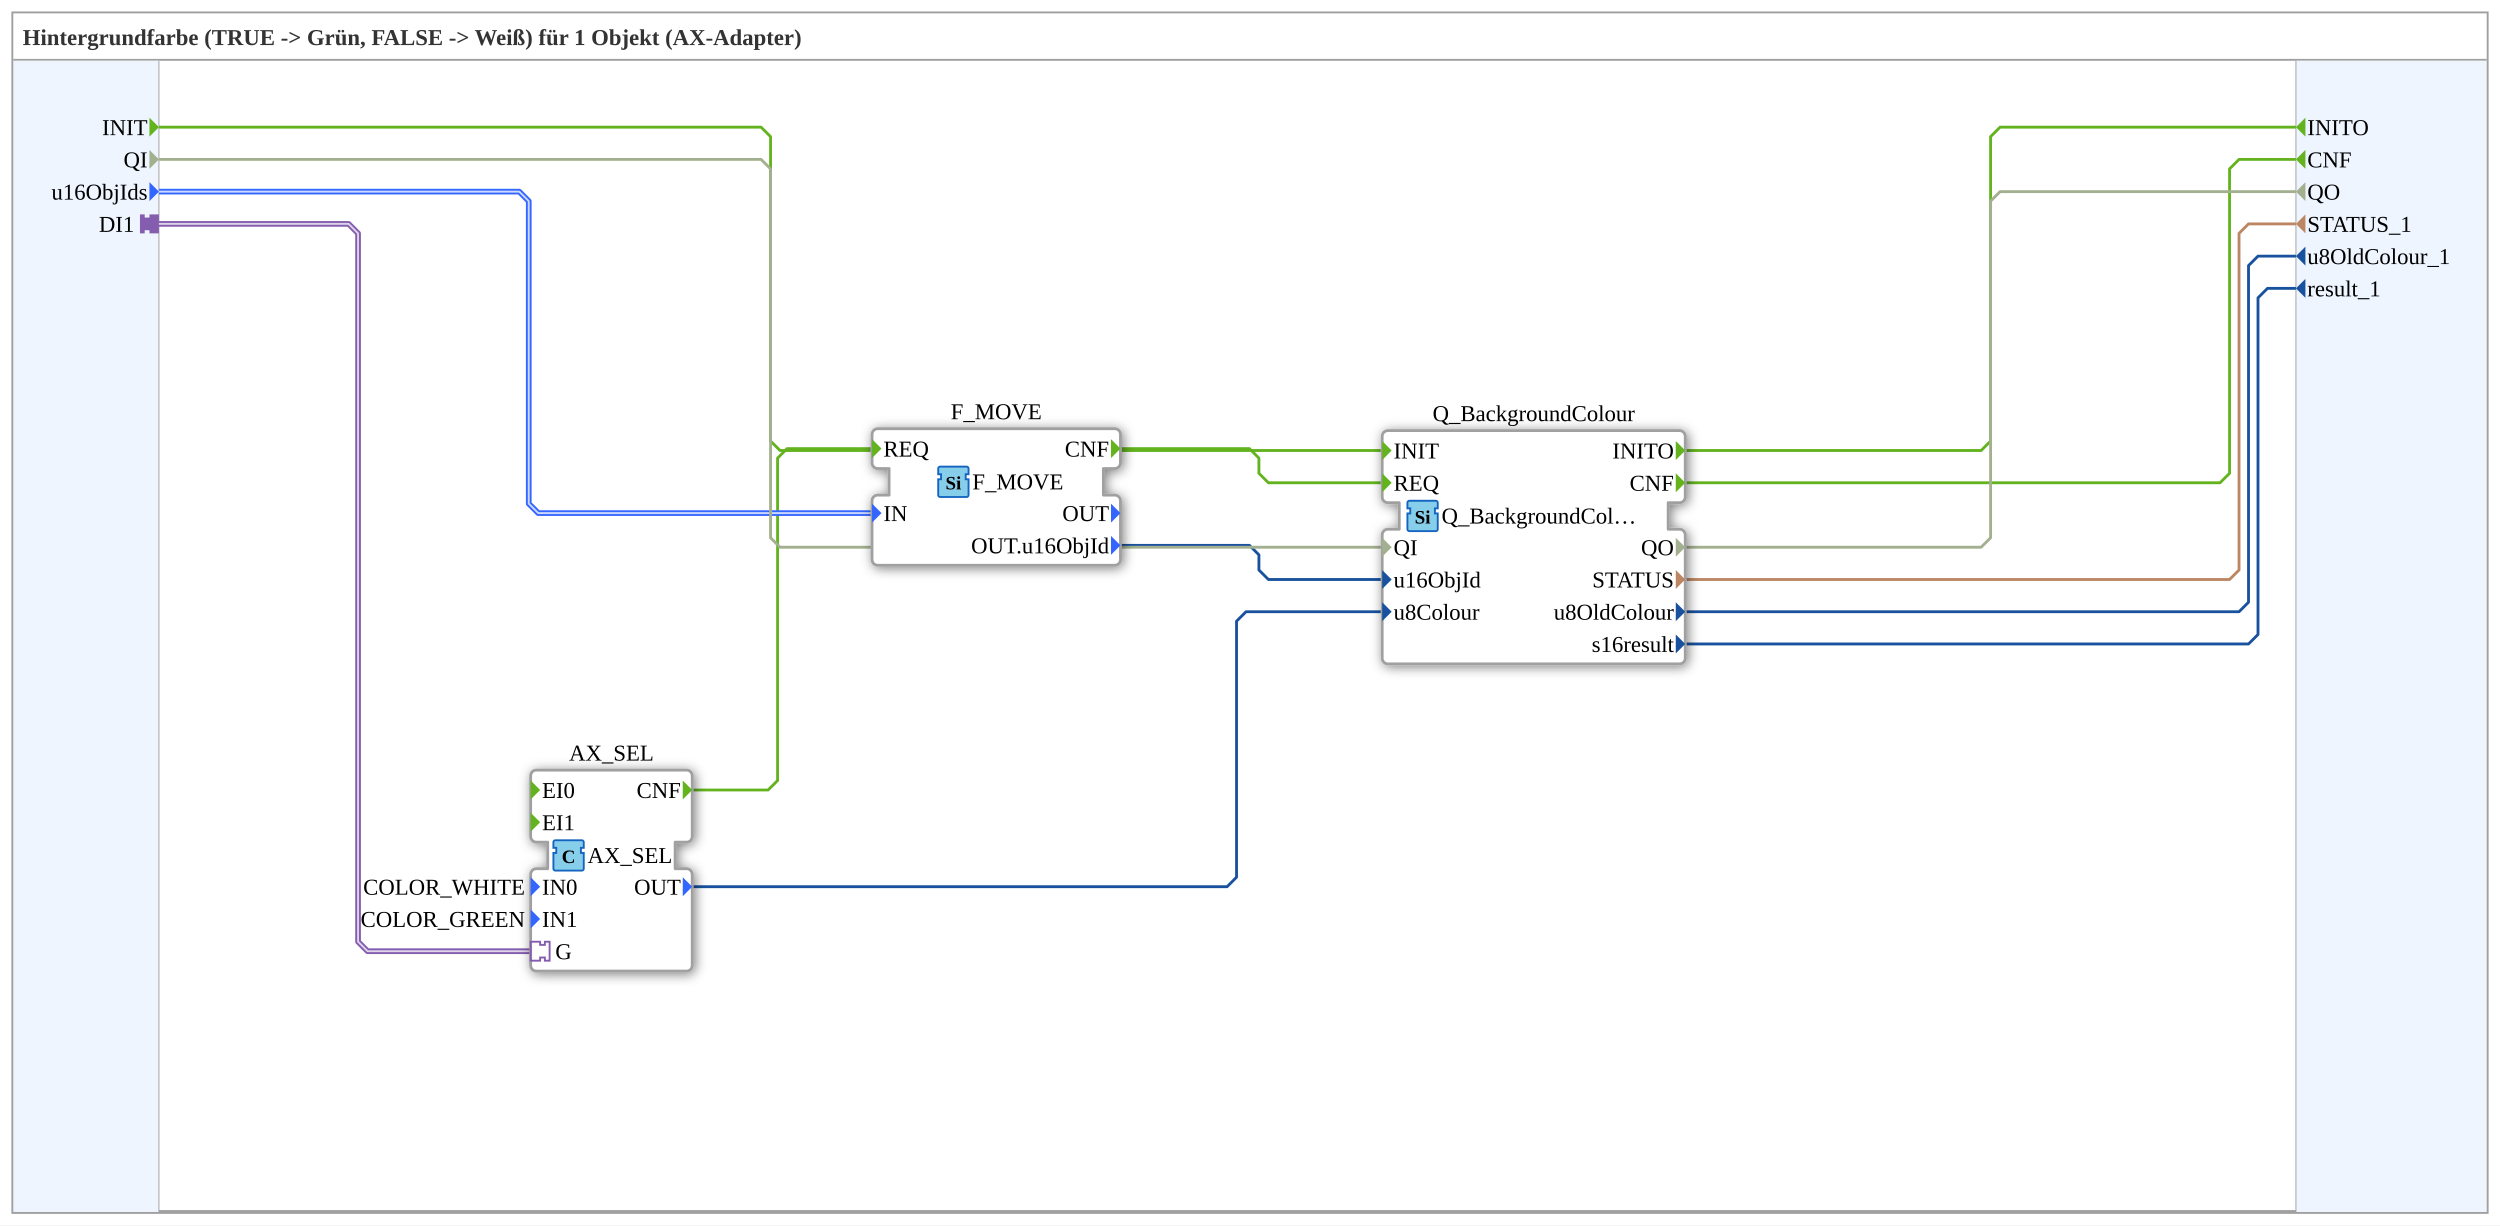
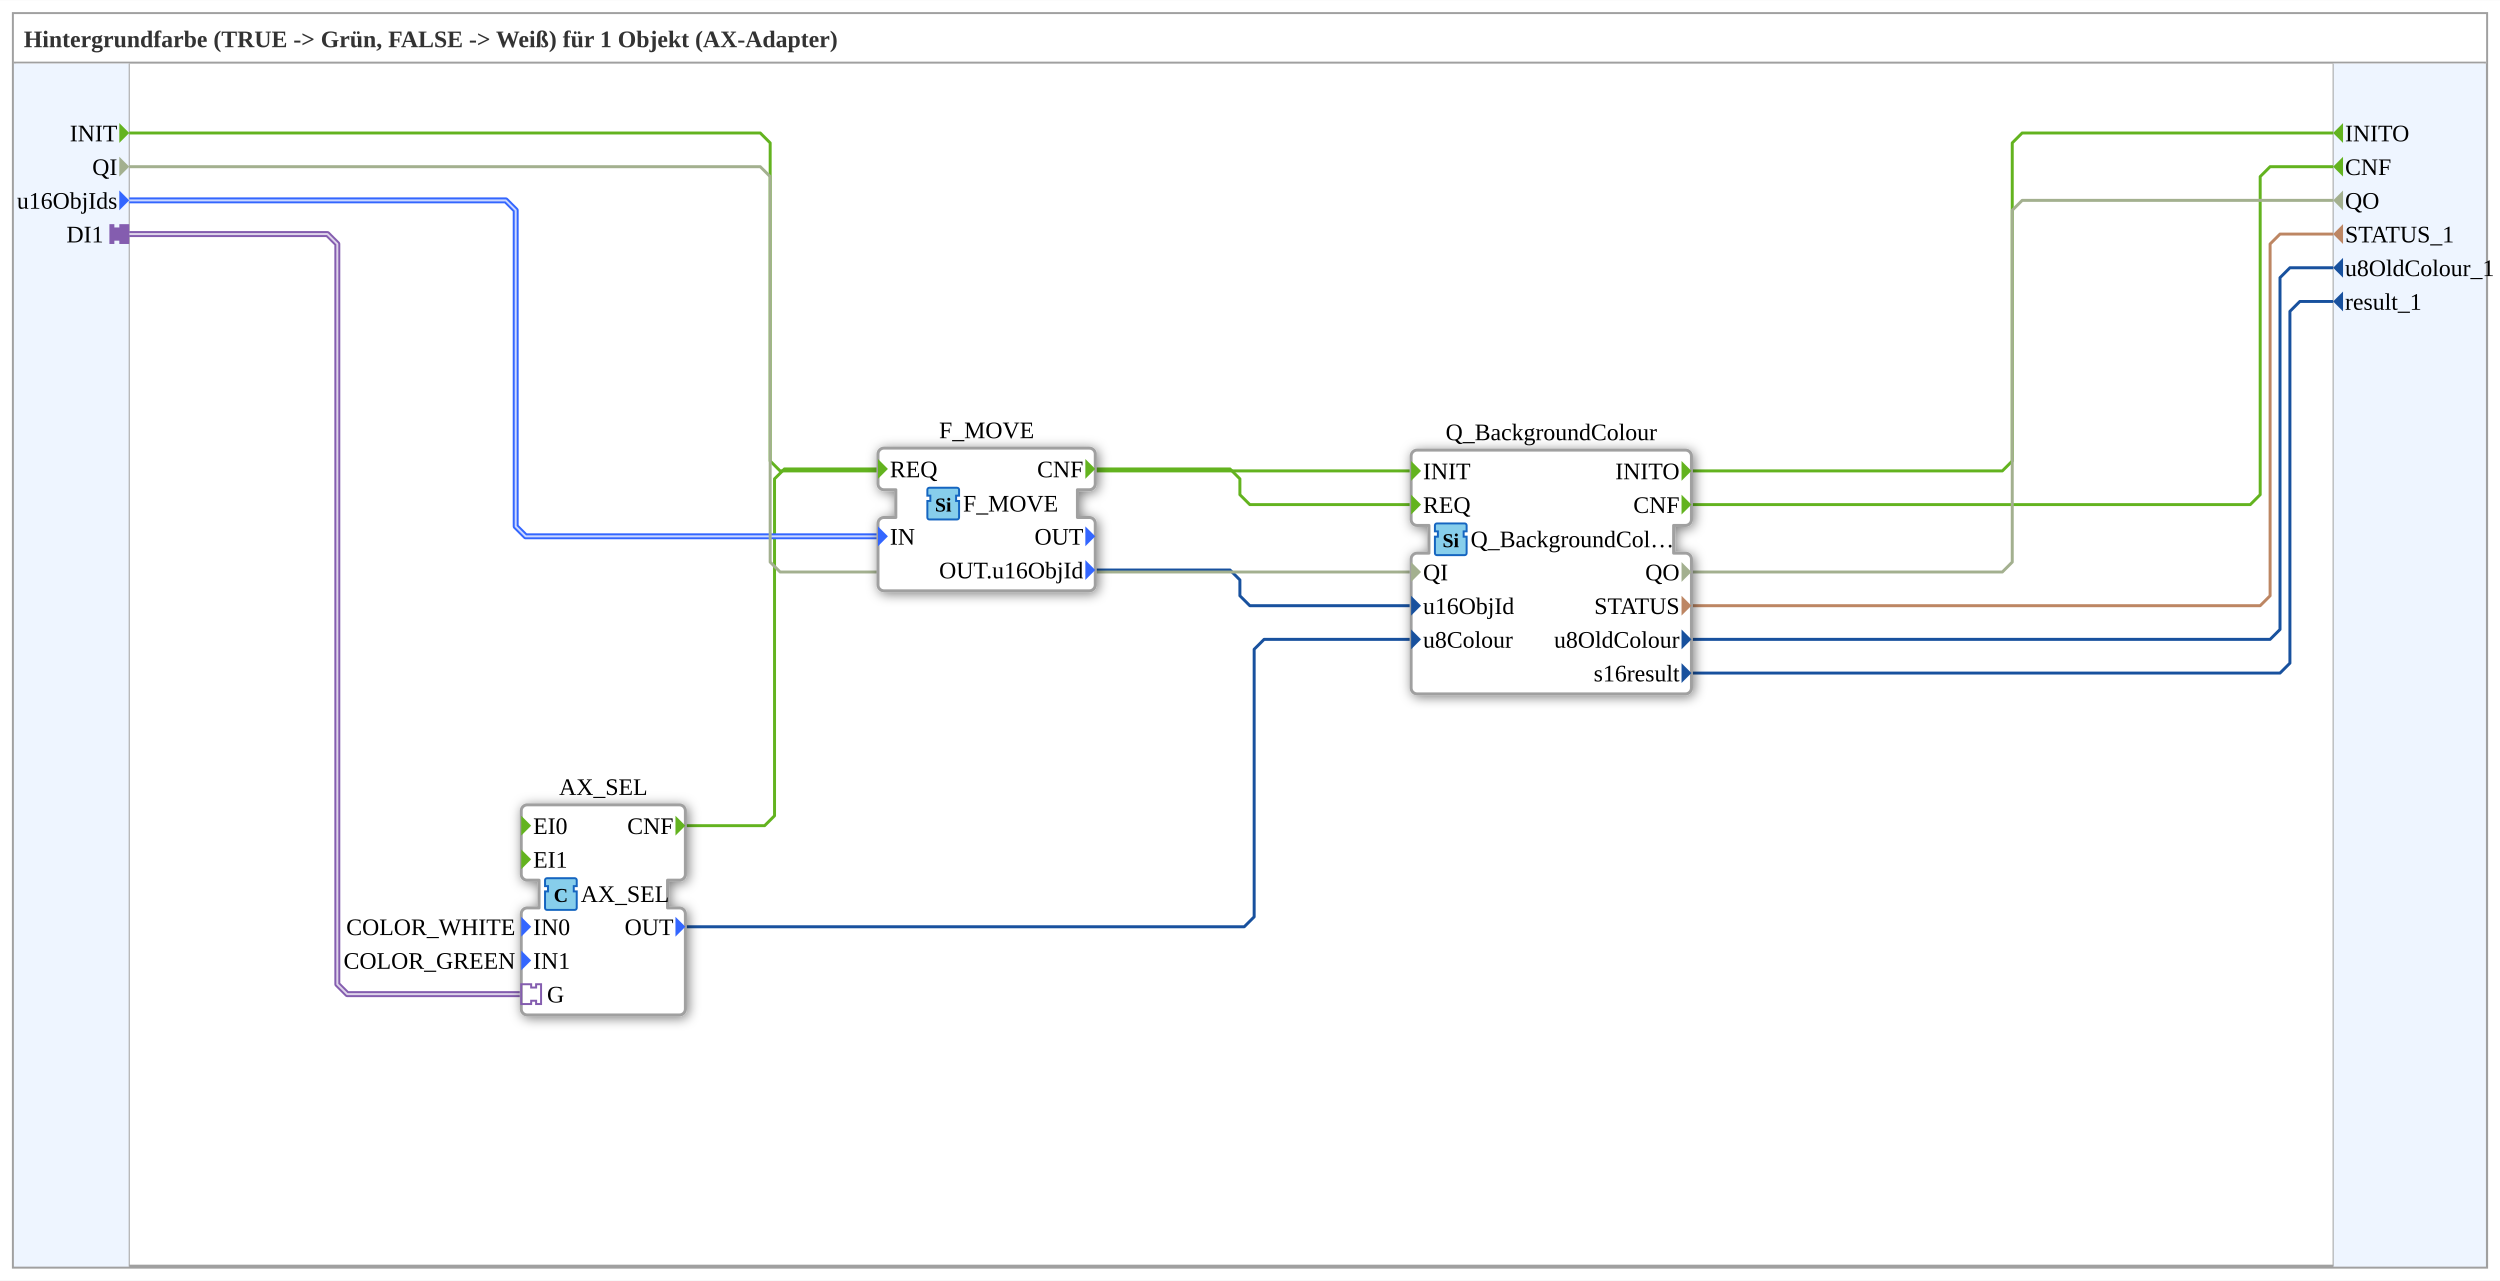
- <svg xmlns="http://www.w3.org/2000/svg" viewBox="-43.8 -151.0 1318.2 646.0" width="1318" height="646">
+ <svg xmlns="http://www.w3.org/2000/svg" viewBox="-25.2 -151.0 1261.4 646.0" width="1261" height="646">
  <style>
    @font-face {
      font-family: "TGL 0-17_std";
      src: local("TGL 0-17_std"), url("../../../../_static/fonts/TGL-0-17_std.ttf") format("truetype");
      font-style: normal;
      font-weight: normal;
    }
    @font-face {
      font-family: "TGL 0-17";
      src: local("TGL 0-17"), local("TGL 0-17 alt"), url("../../../../_static/fonts/TGL-0-17_std.ttf") format("truetype");
      font-style: normal;
      font-weight: normal;
    }
    @font-face {
      font-family: "TGL 0-16_std";
      src: local("TGL 0-16_std"), url("../../../../_static/fonts/TGL-0-16_std.ttf") format("truetype");
      font-style: normal;
      font-weight: normal;
    }
    @font-face {
      font-family: "TGL 0-16";
      src: local("TGL 0-16"), url("../../../../_static/fonts/TGL-0-16_std.ttf") format("truetype");
      font-style: normal;
      font-weight: normal;
    }
  </style>
  <defs>
    <filter id="dropShadow" x="-20%" y="-20%" width="140%" height="140%">
      <feGaussianBlur in="SourceAlpha" stdDeviation="3" result="blur" />
      <feOffset in="blur" dx="1" dy="1" result="offsetBlur" />
      <feFlood flood-color="#000000" flood-opacity="0.5" result="shadowColor" />
      <feComposite in="shadowColor" in2="offsetBlur" operator="in" result="shadow" />
      <feMerge>
        <feMergeNode in="shadow" />
        <feMergeNode in="SourceGraphic" />
      </feMerge>
    </filter>
  </defs>
-   <rect x="-43.8" y="-151.0" width="1318.2" height="646.0" fill="white" />
-   <rect x="-36.8" y="-144.0" width="1304.2" height="632.0" fill="none" stroke="#A0A0A0" stroke-width="2" />
-   <rect x="-36.8" y="-144.0" width="1304.2" height="25.0" fill="white" stroke="none" />
-   <line x1="-36.8" y1="-119.5" x2="1267.4" y2="-119.5" stroke="#A0A0A0" stroke-width="1" />
-   <text x="-31.8" y="-127.3" font-family="'TGL 0-17_std', 'TGL 0-17', 'Times New Roman', Times, serif" font-size="12" font-weight="bold" fill="#333333">Hintergrundfarbe (TRUE -&gt; Grün, FALSE -&gt; Weiß) für 1 Objekt (AX-Adapter)</text>
+   <rect x="-25.2" y="-151.0" width="1261.4" height="646.0" fill="white" />
+   <rect x="-18.2" y="-144.0" width="1247.4" height="632.0" fill="none" stroke="#A0A0A0" stroke-width="2" />
+   <rect x="-18.2" y="-144.0" width="1247.4" height="25.0" fill="white" stroke="none" />
+   <line x1="-18.2" y1="-119.5" x2="1229.1" y2="-119.5" stroke="#A0A0A0" stroke-width="1" />
+   <text x="-13.2" y="-127.3" font-family="'TGL 0-17_std', 'TGL 0-17', 'Times New Roman', Times, serif" font-size="12" font-weight="bold" fill="#333333">Hintergrundfarbe (TRUE -&gt; Grün, FALSE -&gt; Weiß) für 1 Objekt (AX-Adapter)</text>
  <g id="sidebars">
-     <rect x="-36.8" y="-119.0" width="76.8" height="607.0" fill="#EEF5FF" stroke="none" />
+     <rect x="-18.2" y="-119.0" width="58.2" height="607.0" fill="#EEF5FF" stroke="none" />
    <line x1="40.0" y1="-119.0" x2="40.0" y2="488.0" stroke="#A0A0A0" stroke-width="0.5" />
-     <rect x="1166.8" y="-119.0" width="100.6" height="607.0" fill="#EEF5FF" stroke="none" />
-     <line x1="1166.8" y1="-119.0" x2="1166.8" y2="488.0" stroke="#A0A0A0" stroke-width="0.5" />
+     <rect x="1152.0" y="-119.0" width="77.1" height="607.0" fill="#EEF5FF" stroke="none" />
+     <line x1="1152.0" y1="-119.0" x2="1152.0" y2="488.0" stroke="#A0A0A0" stroke-width="0.5" />
  </g>
  <g id="connections">
-     <polyline points="844.8,103.5 1126.8,103.5 1131.8,98.5 1131.8,-62.0 1136.8,-67.0 1166.8,-67.0" fill="none" stroke="#63B31F" stroke-width="1.5" stroke-linejoin="round" />
-     <polyline points="547.0,85.5 615.0,85.5 620.0,90.5 620.0,98.5 625.0,103.5 685.0,103.5" fill="none" stroke="#63B31F" stroke-width="1.5" stroke-linejoin="round" />
-     <polyline points="321.2,265.5 361.2,265.5 366.2,260.5 366.2,90.5 371.2,85.5 416.0,85.5" fill="none" stroke="#63B31F" stroke-width="1.5" stroke-linejoin="round" />
-     <polyline points="40.0,-84.0 357.5,-84.0 362.5,-79.0 362.5,81.5 367.5,86.5 685.0,86.5" fill="none" stroke="#63B31F" stroke-width="1.5" stroke-linejoin="round" />
-     <polyline points="844.8,86.5 1000.8,86.5 1005.8,81.5 1005.8,-79.0 1010.8,-84.0 1166.8,-84.0" fill="none" stroke="#63B31F" stroke-width="1.5" stroke-linejoin="round" />
-     <polyline points="844.8,188.5 1141.8,188.5 1146.8,183.5 1146.8,6.0 1151.8,1.0 1166.8,1.0" fill="none" stroke="#18519E" stroke-width="1.5" stroke-linejoin="round" />
-     <polyline points="844.8,171.5 1136.8,171.5 1141.8,166.5 1141.8,-11.0 1146.8,-16.0 1166.8,-16.0" fill="none" stroke="#18519E" stroke-width="1.5" stroke-linejoin="round" />
-     <polyline points="844.8,154.5 1131.8,154.5 1136.8,149.5 1136.8,-28.0 1141.8,-33.0 1166.8,-33.0" fill="none" stroke="#BD8663" stroke-width="1.5" stroke-linejoin="round" />
-     <polyline points="321.2,316.5 603.2,316.5 608.2,311.5 608.2,176.5 613.2,171.5 685.0,171.5" fill="none" stroke="#18519E" stroke-width="1.5" stroke-linejoin="round" />
-     <polyline points="40.0,-50.0 230.0,-50.0 235.0,-45.0 235.0,114.5 240.0,119.5 416.0,119.5" fill="none" stroke="#3366FF" stroke-width="3" stroke-linejoin="round" />
-     <polyline points="40.0,-50.0 230.0,-50.0 235.0,-45.0 235.0,114.5 240.0,119.5 416.0,119.5" fill="none" stroke="#CCD8FF" stroke-width="1" stroke-linejoin="round" />
-     <polyline points="547.0,136.5 615.0,136.5 620.0,141.5 620.0,149.5 625.0,154.5 685.0,154.5" fill="none" stroke="#18519E" stroke-width="1.5" stroke-linejoin="round" />
-     <polyline points="40.0,-67.0 357.5,-67.0 362.5,-62.0 362.5,132.5 367.5,137.5 685.0,137.5" fill="none" stroke="#A3B08F" stroke-width="1.5" stroke-linejoin="round" />
-     <polyline points="844.8,137.5 1000.8,137.5 1005.8,132.5 1005.8,-45.0 1010.8,-50.0 1166.8,-50.0" fill="none" stroke="#A3B08F" stroke-width="1.5" stroke-linejoin="round" />
-     <polyline points="40.0,-33.0 140.0,-33.0 145.0,-28.0 145.0,345.5 150.0,350.5 236.0,350.5" fill="none" stroke="#845DAF" stroke-width="3" stroke-linejoin="round" />
-     <polyline points="40.0,-33.0 140.0,-33.0 145.0,-28.0 145.0,345.5 150.0,350.5 236.0,350.5" fill="none" stroke="#DED4EA" stroke-width="1" stroke-linejoin="round" />
+     <polyline points="828.2,103.5 1110.2,103.5 1115.2,98.5 1115.2,-62.0 1120.2,-67.0 1152.0,-67.0" fill="none" stroke="#63B31F" stroke-width="1.5" stroke-linejoin="round" />
+     <polyline points="527.4,85.5 595.4,85.5 600.4,90.5 600.4,98.5 605.4,103.5 686.8,103.5" fill="none" stroke="#63B31F" stroke-width="1.5" stroke-linejoin="round" />
+     <polyline points="320.6,265.5 360.6,265.5 365.6,260.5 365.6,90.5 370.6,85.5 417.8,85.5" fill="none" stroke="#63B31F" stroke-width="1.5" stroke-linejoin="round" />
+     <polyline points="40.0,-84.0 358.4,-84.0 363.4,-79.0 363.4,81.5 368.4,86.5 686.8,86.5" fill="none" stroke="#63B31F" stroke-width="1.5" stroke-linejoin="round" />
+     <polyline points="828.2,86.5 985.1,86.5 990.1,81.5 990.1,-79.0 995.1,-84.0 1152.0,-84.0" fill="none" stroke="#63B31F" stroke-width="1.5" stroke-linejoin="round" />
+     <polyline points="828.2,188.5 1125.2,188.5 1130.2,183.5 1130.2,6.0 1135.2,1.0 1152.0,1.0" fill="none" stroke="#18519E" stroke-width="1.5" stroke-linejoin="round" />
+     <polyline points="828.2,171.5 1120.2,171.5 1125.2,166.5 1125.2,-11.0 1130.2,-16.0 1152.0,-16.0" fill="none" stroke="#18519E" stroke-width="1.5" stroke-linejoin="round" />
+     <polyline points="828.2,154.5 1115.2,154.5 1120.2,149.5 1120.2,-28.0 1125.2,-33.0 1152.0,-33.0" fill="none" stroke="#BD8663" stroke-width="1.5" stroke-linejoin="round" />
+     <polyline points="320.6,316.5 602.6,316.5 607.6,311.5 607.6,176.5 612.6,171.5 686.8,171.5" fill="none" stroke="#18519E" stroke-width="1.5" stroke-linejoin="round" />
+     <polyline points="40.0,-50.0 230.0,-50.0 235.0,-45.0 235.0,114.5 240.0,119.5 417.8,119.5" fill="none" stroke="#3366FF" stroke-width="3" stroke-linejoin="round" />
+     <polyline points="40.0,-50.0 230.0,-50.0 235.0,-45.0 235.0,114.5 240.0,119.5 417.8,119.5" fill="none" stroke="#CCD8FF" stroke-width="1" stroke-linejoin="round" />
+     <polyline points="527.4,136.5 595.4,136.5 600.4,141.5 600.4,149.5 605.4,154.5 686.8,154.5" fill="none" stroke="#18519E" stroke-width="1.5" stroke-linejoin="round" />
+     <polyline points="40.0,-67.0 358.4,-67.0 363.4,-62.0 363.4,132.5 368.4,137.5 686.8,137.5" fill="none" stroke="#A3B08F" stroke-width="1.5" stroke-linejoin="round" />
+     <polyline points="828.2,137.5 985.1,137.5 990.1,132.5 990.1,-45.0 995.1,-50.0 1152.0,-50.0" fill="none" stroke="#A3B08F" stroke-width="1.5" stroke-linejoin="round" />
+     <polyline points="40.0,-33.0 140.0,-33.0 145.0,-28.0 145.0,345.5 150.0,350.5 237.8,350.5" fill="none" stroke="#845DAF" stroke-width="3" stroke-linejoin="round" />
+     <polyline points="40.0,-33.0 140.0,-33.0 145.0,-28.0 145.0,345.5 150.0,350.5 237.8,350.5" fill="none" stroke="#DED4EA" stroke-width="1" stroke-linejoin="round" />
  </g>
  <g id="interface_ports">
    <polygon points="35.0,-89.0 40.0,-84.0 35.0,-79.0" fill="#63B31F" />
    <text x="34.0" y="-79.8" font-family="'TGL 0-17_std', 'TGL 0-17', 'Times New Roman', Times, serif" font-size="12" fill="#000000" text-anchor="end">INIT</text>
-     <polygon points="1171.799,-89.0 1166.799,-84.0 1171.799,-79.0" fill="#63B31F" />
-     <text x="1172.799" y="-79.8" font-family="'TGL 0-17_std', 'TGL 0-17', 'Times New Roman', Times, serif" font-size="12" fill="#000000" text-anchor="start">INITO</text>
-     <polygon points="1171.799,-72.0 1166.799,-67.0 1171.799,-62.0" fill="#63B31F" />
-     <text x="1172.799" y="-62.8" font-family="'TGL 0-17_std', 'TGL 0-17', 'Times New Roman', Times, serif" font-size="12" fill="#000000" text-anchor="start">CNF</text>
+     <polygon points="1157.0,-89.0 1152.0,-84.0 1157.0,-79.0" fill="#63B31F" />
+     <text x="1158.0" y="-79.8" font-family="'TGL 0-17_std', 'TGL 0-17', 'Times New Roman', Times, serif" font-size="12" fill="#000000" text-anchor="start">INITO</text>
+     <polygon points="1157.0,-72.0 1152.0,-67.0 1157.0,-62.0" fill="#63B31F" />
+     <text x="1158.0" y="-62.8" font-family="'TGL 0-17_std', 'TGL 0-17', 'Times New Roman', Times, serif" font-size="12" fill="#000000" text-anchor="start">CNF</text>
    <polygon points="35.0,-72.0 40.0,-67.0 35.0,-62.0" fill="#A3B08F" />
    <text x="34.0" y="-62.8" font-family="'TGL 0-17_std', 'TGL 0-17', 'Times New Roman', Times, serif" font-size="12" fill="#000000" text-anchor="end">QI</text>
    <polygon points="35.0,-55.0 40.0,-50.0 35.0,-45.0" fill="#3366FF" />
    <text x="34.0" y="-45.8" font-family="'TGL 0-17_std', 'TGL 0-17', 'Times New Roman', Times, serif" font-size="12" fill="#000000" text-anchor="end">u16ObjIds</text>
-     <polygon points="1171.799,-55.0 1166.799,-50.0 1171.799,-45.0" fill="#A3B08F" />
-     <text x="1172.799" y="-45.8" font-family="'TGL 0-17_std', 'TGL 0-17', 'Times New Roman', Times, serif" font-size="12" fill="#000000" text-anchor="start">QO</text>
-     <polygon points="1171.799,-38.0 1166.799,-33.0 1171.799,-28.0" fill="#BD8663" />
-     <text x="1172.799" y="-28.8" font-family="'TGL 0-17_std', 'TGL 0-17', 'Times New Roman', Times, serif" font-size="12" fill="#000000" text-anchor="start">STATUS_1</text>
-     <polygon points="1171.799,-21.0 1166.799,-16.0 1171.799,-11.0" fill="#18519E" />
-     <text x="1172.799" y="-11.8" font-family="'TGL 0-17_std', 'TGL 0-17', 'Times New Roman', Times, serif" font-size="12" fill="#000000" text-anchor="start">u8OldColour_1</text>
-     <polygon points="1171.799,-4.0 1166.799,1.0 1171.799,6.0" fill="#18519E" />
-     <text x="1172.799" y="5.2" font-family="'TGL 0-17_std', 'TGL 0-17', 'Times New Roman', Times, serif" font-size="12" fill="#000000" text-anchor="start">result_1</text>
+     <polygon points="1157.0,-55.0 1152.0,-50.0 1157.0,-45.0" fill="#A3B08F" />
+     <text x="1158.0" y="-45.8" font-family="'TGL 0-17_std', 'TGL 0-17', 'Times New Roman', Times, serif" font-size="12" fill="#000000" text-anchor="start">QO</text>
+     <polygon points="1157.0,-38.0 1152.0,-33.0 1157.0,-28.0" fill="#BD8663" />
+     <text x="1158.0" y="-28.8" font-family="'TGL 0-17_std', 'TGL 0-17', 'Times New Roman', Times, serif" font-size="12" fill="#000000" text-anchor="start">STATUS_1</text>
+     <polygon points="1157.0,-21.0 1152.0,-16.0 1157.0,-11.0" fill="#18519E" />
+     <text x="1158.0" y="-11.8" font-family="'TGL 0-17_std', 'TGL 0-17', 'Times New Roman', Times, serif" font-size="12" fill="#000000" text-anchor="start">u8OldColour_1</text>
+     <polygon points="1157.0,-4.0 1152.0,1.0 1157.0,6.0" fill="#18519E" />
+     <text x="1158.0" y="5.2" font-family="'TGL 0-17_std', 'TGL 0-17', 'Times New Roman', Times, serif" font-size="12" fill="#000000" text-anchor="start">result_1</text>
    <path d="M 30.0 -38.0 L 32.5 -38.0 L 32.5 -36.333 L 35.0 -36.333 L 35.0 -38.0 L 40.0 -38.0 L 40.0 -28.0 L 35.0 -28.0 L 35.0 -29.667 L 32.5 -29.667 L 32.5 -28.0 L 30.0 -28.0 Z" fill="#845DAF" />
    <text x="27.0" y="-28.8" font-family="'TGL 0-17_std', 'TGL 0-17', 'Times New Roman', Times, serif" font-size="12" fill="#000000" text-anchor="end">DI1</text>
  </g>
  <g id="instances">
-     <g id="fb_Q_BackgroundColour" transform="translate(685.0, 76.0)">
-       <path d="M 3 0             L 156.8 0             A 3 3 0 0 1 159.8 3             L 159.8 35             A 3 3 0 0 1 156.8 38             L 150.8 38             L 150.8 52             L 156.8 52             A 3 3 0 0 1 159.8 55             L 159.8 120             A 3 3 0 0 1 156.8 123             L 3 123             A 3 3 0 0 1 0 120             L 0 55             A 3 3 0 0 1 3 52             L 9 52             L 9 38             L 3 38             A 3 3 0 0 1 0 35             L 0 3             A 3 3 0 0 1 3 0             Z" fill="#FFFFFF" stroke="#A0A0A0" stroke-width="1.5" stroke-linejoin="round" filter="url(#dropShadow)" />
-       <path d="M 14.3 37.0             L 28.3 37.0             A 1 1 0 0 1 29.3 38.0             L 29.3 41.0             L 27.8 41.0             L 27.8 43.667             L 29.3 43.667             L 29.3 52.0             A 1 1 0 0 1 28.3 53.0             L 14.3 53.0             A 1 1 0 0 1 13.3 52.0             L 13.3 43.667             L 14.8 43.667             L 14.8 41.0             L 13.3 41.0             L 13.3 38.0             A 1 1 0 0 1 14.3 37.0             Z" fill="#87CEEB" stroke="#1565C0" stroke-width="1" />
-       <text x="21.3" y="49.0" font-family="'TGL 0-17_std', 'TGL 0-17', 'Times New Roman', Times, serif" font-size="10" font-weight="bold" fill="#000000" text-anchor="middle">Si</text>
-       <text x="31.3" y="49.0" font-family="'TGL 0-16_std', 'TGL 0-16', 'Times New Roman', Times, serif" font-size="12" fill="#000000">Q_BackgroundCol…</text>
+     <g id="fb_Q_BackgroundColour" transform="translate(686.8, 76.0)">
+       <path d="M 3 0             L 138.438 0             A 3 3 0 0 1 141.438 3             L 141.438 35             A 3 3 0 0 1 138.438 38             L 132.438 38             L 132.438 52             L 138.438 52             A 3 3 0 0 1 141.438 55             L 141.438 120             A 3 3 0 0 1 138.438 123             L 3 123             A 3 3 0 0 1 0 120             L 0 55             A 3 3 0 0 1 3 52             L 9 52             L 9 38             L 3 38             A 3 3 0 0 1 0 35             L 0 3             A 3 3 0 0 1 3 0             Z" fill="#FFFFFF" stroke="#A0A0A0" stroke-width="1.5" stroke-linejoin="round" filter="url(#dropShadow)" />
+       <path d="M 13.0 37.0             L 27.0 37.0             A 1 1 0 0 1 28.0 38.0             L 28.0 41.0             L 26.5 41.0             L 26.5 43.667             L 28.0 43.667             L 28.0 52.0             A 1 1 0 0 1 27.0 53.0             L 13.0 53.0             A 1 1 0 0 1 12.0 52.0             L 12.0 43.667             L 13.5 43.667             L 13.5 41.0             L 12.0 41.0             L 12.0 38.0             A 1 1 0 0 1 13.0 37.0             Z" fill="#87CEEB" stroke="#1565C0" stroke-width="1" />
+       <text x="20.0" y="49.0" font-family="'TGL 0-17_std', 'TGL 0-17', 'Times New Roman', Times, serif" font-size="10" font-weight="bold" fill="#000000" text-anchor="middle">Si</text>
+       <text x="30.0" y="49.0" font-family="'TGL 0-16_std', 'TGL 0-16', 'Times New Roman', Times, serif" font-size="12" fill="#000000">Q_BackgroundCol…</text>
      <polygon points="0,5.5 5,10.5 0,15.5" fill="#63B31F" />
      <text x="6" y="14.7" font-family="'TGL 0-17_std', 'TGL 0-17', 'Times New Roman', Times, serif" font-size="12" fill="#000000">INIT</text>
      <polygon points="0,22.5 5,27.5 0,32.5" fill="#63B31F" />
      <text x="6" y="31.7" font-family="'TGL 0-17_std', 'TGL 0-17', 'Times New Roman', Times, serif" font-size="12" fill="#000000">REQ</text>
-       <polygon points="154.8,5.5 159.8,10.5 154.8,15.5" fill="#63B31F" />
-       <text x="153.8" y="14.7" font-family="'TGL 0-17_std', 'TGL 0-17', 'Times New Roman', Times, serif" font-size="12" fill="#000000" text-anchor="end">INITO</text>
-       <polygon points="154.8,22.5 159.8,27.5 154.8,32.5" fill="#63B31F" />
-       <text x="153.8" y="31.7" font-family="'TGL 0-17_std', 'TGL 0-17', 'Times New Roman', Times, serif" font-size="12" fill="#000000" text-anchor="end">CNF</text>
+       <polygon points="136.438,5.5 141.438,10.5 136.438,15.5" fill="#63B31F" />
+       <text x="135.438" y="14.7" font-family="'TGL 0-17_std', 'TGL 0-17', 'Times New Roman', Times, serif" font-size="12" fill="#000000" text-anchor="end">INITO</text>
+       <polygon points="136.438,22.5 141.438,27.5 136.438,32.5" fill="#63B31F" />
+       <text x="135.438" y="31.7" font-family="'TGL 0-17_std', 'TGL 0-17', 'Times New Roman', Times, serif" font-size="12" fill="#000000" text-anchor="end">CNF</text>
      <polygon points="0,56.5 5,61.5 0,66.5" fill="#A3B08F" />
      <text x="6" y="65.7" font-family="'TGL 0-17_std', 'TGL 0-17', 'Times New Roman', Times, serif" font-size="12" fill="#000000">QI</text>
      <polygon points="0,73.5 5,78.5 0,83.5" fill="#18519E" />
      <text x="6" y="82.7" font-family="'TGL 0-17_std', 'TGL 0-17', 'Times New Roman', Times, serif" font-size="12" fill="#000000">u16ObjId</text>
      <polygon points="0,90.5 5,95.5 0,100.5" fill="#18519E" />
      <text x="6" y="99.7" font-family="'TGL 0-17_std', 'TGL 0-17', 'Times New Roman', Times, serif" font-size="12" fill="#000000">u8Colour</text>
-       <polygon points="154.8,56.5 159.8,61.5 154.8,66.5" fill="#A3B08F" />
-       <text x="153.8" y="65.7" font-family="'TGL 0-17_std', 'TGL 0-17', 'Times New Roman', Times, serif" font-size="12" fill="#000000" text-anchor="end">QO</text>
-       <polygon points="154.8,73.5 159.8,78.5 154.8,83.5" fill="#BD8663" />
-       <text x="153.8" y="82.7" font-family="'TGL 0-17_std', 'TGL 0-17', 'Times New Roman', Times, serif" font-size="12" fill="#000000" text-anchor="end">STATUS</text>
-       <polygon points="154.8,90.5 159.8,95.5 154.8,100.5" fill="#18519E" />
-       <text x="153.8" y="99.7" font-family="'TGL 0-17_std', 'TGL 0-17', 'Times New Roman', Times, serif" font-size="12" fill="#000000" text-anchor="end">u8OldColour</text>
-       <polygon points="154.8,107.5 159.8,112.5 154.8,117.5" fill="#18519E" />
-       <text x="153.8" y="116.7" font-family="'TGL 0-17_std', 'TGL 0-17', 'Times New Roman', Times, serif" font-size="12" fill="#000000" text-anchor="end">s16result</text>
-       <text x="79.9" y="-5" font-family="'TGL 0-17_std', 'TGL 0-17', 'Times New Roman', Times, serif" font-size="12" fill="#000000" text-anchor="middle">Q_BackgroundColour</text>
+       <polygon points="136.438,56.5 141.438,61.5 136.438,66.5" fill="#A3B08F" />
+       <text x="135.438" y="65.7" font-family="'TGL 0-17_std', 'TGL 0-17', 'Times New Roman', Times, serif" font-size="12" fill="#000000" text-anchor="end">QO</text>
+       <polygon points="136.438,73.5 141.438,78.5 136.438,83.5" fill="#BD8663" />
+       <text x="135.438" y="82.7" font-family="'TGL 0-17_std', 'TGL 0-17', 'Times New Roman', Times, serif" font-size="12" fill="#000000" text-anchor="end">STATUS</text>
+       <polygon points="136.438,90.5 141.438,95.5 136.438,100.5" fill="#18519E" />
+       <text x="135.438" y="99.7" font-family="'TGL 0-17_std', 'TGL 0-17', 'Times New Roman', Times, serif" font-size="12" fill="#000000" text-anchor="end">u8OldColour</text>
+       <polygon points="136.438,107.5 141.438,112.5 136.438,117.5" fill="#18519E" />
+       <text x="135.438" y="116.7" font-family="'TGL 0-17_std', 'TGL 0-17', 'Times New Roman', Times, serif" font-size="12" fill="#000000" text-anchor="end">s16result</text>
+       <text x="70.719" y="-5" font-family="'TGL 0-17_std', 'TGL 0-17', 'Times New Roman', Times, serif" font-size="12" fill="#000000" text-anchor="middle">Q_BackgroundColour</text>
    </g>
-     <g id="fb_AX_SEL" transform="translate(236.0, 255.0)">
-       <path d="M 3 0             L 82.2 0             A 3 3 0 0 1 85.2 3             L 85.2 35             A 3 3 0 0 1 82.2 38             L 76.2 38             L 76.2 52             L 82.2 52             A 3 3 0 0 1 85.2 55             L 85.2 103             A 3 3 0 0 1 82.2 106             L 3 106             A 3 3 0 0 1 0 103             L 0 55             A 3 3 0 0 1 3 52             L 9 52             L 9 38             L 3 38             A 3 3 0 0 1 0 35             L 0 3             A 3 3 0 0 1 3 0             Z" fill="#FFFFFF" stroke="#A0A0A0" stroke-width="1.5" stroke-linejoin="round" filter="url(#dropShadow)" />
-       <path d="M 13 37.0             L 27 37.0             A 1 1 0 0 1 28 38.0             L 28 41.0             L 26.5 41.0             L 26.5 43.667             L 28 43.667             L 28 52.0             A 1 1 0 0 1 27 53.0             L 13 53.0             A 1 1 0 0 1 12 52.0             L 12 43.667             L 13.5 43.667             L 13.5 41.0             L 12 41.0             L 12 38.0             A 1 1 0 0 1 13 37.0             Z" fill="#87CEEB" stroke="#1565C0" stroke-width="1" />
-       <text x="20" y="49.0" font-family="'TGL 0-17_std', 'TGL 0-17', 'Times New Roman', Times, serif" font-size="10" font-weight="bold" fill="#000000" text-anchor="middle">C</text>
-       <text x="30" y="49.0" font-family="'TGL 0-16_std', 'TGL 0-16', 'Times New Roman', Times, serif" font-size="12" fill="#000000">AX_SEL</text>
+     <g id="fb_AX_SEL" transform="translate(237.8, 255.0)">
+       <path d="M 3 0             L 79.812 0             A 3 3 0 0 1 82.812 3             L 82.812 35             A 3 3 0 0 1 79.812 38             L 73.812 38             L 73.812 52             L 79.812 52             A 3 3 0 0 1 82.812 55             L 82.812 103             A 3 3 0 0 1 79.812 106             L 3 106             A 3 3 0 0 1 0 103             L 0 55             A 3 3 0 0 1 3 52             L 9 52             L 9 38             L 3 38             A 3 3 0 0 1 0 35             L 0 3             A 3 3 0 0 1 3 0             Z" fill="#FFFFFF" stroke="#A0A0A0" stroke-width="1.5" stroke-linejoin="round" filter="url(#dropShadow)" />
+       <path d="M 13.0 37.0             L 27.0 37.0             A 1 1 0 0 1 28.0 38.0             L 28.0 41.0             L 26.5 41.0             L 26.5 43.667             L 28.0 43.667             L 28.0 52.0             A 1 1 0 0 1 27.0 53.0             L 13.0 53.0             A 1 1 0 0 1 12.0 52.0             L 12.0 43.667             L 13.5 43.667             L 13.5 41.0             L 12.0 41.0             L 12.0 38.0             A 1 1 0 0 1 13.0 37.0             Z" fill="#87CEEB" stroke="#1565C0" stroke-width="1" />
+       <text x="20.0" y="49.0" font-family="'TGL 0-17_std', 'TGL 0-17', 'Times New Roman', Times, serif" font-size="10" font-weight="bold" fill="#000000" text-anchor="middle">C</text>
+       <text x="30.0" y="49.0" font-family="'TGL 0-16_std', 'TGL 0-16', 'Times New Roman', Times, serif" font-size="12" fill="#000000">AX_SEL</text>
      <polygon points="0,5.5 5,10.5 0,15.5" fill="#63B31F" />
      <text x="6" y="14.7" font-family="'TGL 0-17_std', 'TGL 0-17', 'Times New Roman', Times, serif" font-size="12" fill="#000000">EI0</text>
      <polygon points="0,22.5 5,27.5 0,32.5" fill="#63B31F" />
      <text x="6" y="31.7" font-family="'TGL 0-17_std', 'TGL 0-17', 'Times New Roman', Times, serif" font-size="12" fill="#000000">EI1</text>
-       <polygon points="80.2,5.5 85.2,10.5 80.2,15.5" fill="#63B31F" />
-       <text x="79.2" y="14.7" font-family="'TGL 0-17_std', 'TGL 0-17', 'Times New Roman', Times, serif" font-size="12" fill="#000000" text-anchor="end">CNF</text>
+       <polygon points="77.812,5.5 82.812,10.5 77.812,15.5" fill="#63B31F" />
+       <text x="76.812" y="14.7" font-family="'TGL 0-17_std', 'TGL 0-17', 'Times New Roman', Times, serif" font-size="12" fill="#000000" text-anchor="end">CNF</text>
      <polygon points="0,56.5 5,61.5 0,66.5" fill="#3366FF" />
      <text x="6" y="65.7" font-family="'TGL 0-17_std', 'TGL 0-17', 'Times New Roman', Times, serif" font-size="12" fill="#000000">IN0</text>
      <polygon points="0,73.5 5,78.5 0,83.5" fill="#3366FF" />
      <text x="6" y="82.7" font-family="'TGL 0-17_std', 'TGL 0-17', 'Times New Roman', Times, serif" font-size="12" fill="#000000">IN1</text>
-       <polygon points="80.2,56.5 85.2,61.5 80.2,66.5" fill="#3366FF" />
-       <text x="79.2" y="65.7" font-family="'TGL 0-17_std', 'TGL 0-17', 'Times New Roman', Times, serif" font-size="12" fill="#000000" text-anchor="end">OUT</text>
+       <polygon points="77.812,56.5 82.812,61.5 77.812,66.5" fill="#3366FF" />
+       <text x="76.812" y="65.7" font-family="'TGL 0-17_std', 'TGL 0-17', 'Times New Roman', Times, serif" font-size="12" fill="#000000" text-anchor="end">OUT</text>
      <text x="-3" y="65.7" font-family="'TGL 0-17_std', 'TGL 0-17', 'Times New Roman', Times, serif" font-size="12" fill="#000000" text-anchor="end">COLOR_WHITE</text>
      <text x="-3" y="82.7" font-family="'TGL 0-17_std', 'TGL 0-17', 'Times New Roman', Times, serif" font-size="12" fill="#000000" text-anchor="end">COLOR_GREEN</text>
      <path d="M 0 90.5             L 5.0 90.5             L 5.0 92.167             L 7.5 92.167             L 7.5 90.5             L 10 90.5             L 10 100.5             L 7.5 100.5             L 7.5 98.833             L 5.0 98.833             L 5.0 100.5             L 0 100.5             Z" fill="none" stroke="#845DAF" stroke-width="1" />
      <text x="13" y="99.7" font-family="'TGL 0-17_std', 'TGL 0-17', 'Times New Roman', Times, serif" font-size="12" fill="#000000">G</text>
-       <text x="42.6" y="-5" font-family="'TGL 0-17_std', 'TGL 0-17', 'Times New Roman', Times, serif" font-size="12" fill="#000000" text-anchor="middle">AX_SEL</text>
+       <text x="41.406" y="-5" font-family="'TGL 0-17_std', 'TGL 0-17', 'Times New Roman', Times, serif" font-size="12" fill="#000000" text-anchor="middle">AX_SEL</text>
    </g>
-     <g id="fb_F_MOVE" transform="translate(416.0, 75.0)">
-       <path d="M 3 0             L 128.0 0             A 3 3 0 0 1 131.0 3             L 131.0 18             A 3 3 0 0 1 128.0 21             L 122.0 21             L 122.0 35             L 128.0 35             A 3 3 0 0 1 131.0 38             L 131.0 69             A 3 3 0 0 1 128.0 72             L 3 72             A 3 3 0 0 1 0 69             L 0 38             A 3 3 0 0 1 3 35             L 9 35             L 9 21             L 3 21             A 3 3 0 0 1 0 18             L 0 3             A 3 3 0 0 1 3 0             Z" fill="#FFFFFF" stroke="#A0A0A0" stroke-width="1.5" stroke-linejoin="round" filter="url(#dropShadow)" />
-       <path d="M 35.9 20.0             L 49.9 20.0             A 1 1 0 0 1 50.9 21.0             L 50.9 24.0             L 49.4 24.0             L 49.4 26.667             L 50.9 26.667             L 50.9 35.0             A 1 1 0 0 1 49.9 36.0             L 35.9 36.0             A 1 1 0 0 1 34.9 35.0             L 34.9 26.667             L 36.4 26.667             L 36.4 24.0             L 34.9 24.0             L 34.9 21.0             A 1 1 0 0 1 35.9 20.0             Z" fill="#87CEEB" stroke="#1565C0" stroke-width="1" />
-       <text x="42.9" y="32.0" font-family="'TGL 0-17_std', 'TGL 0-17', 'Times New Roman', Times, serif" font-size="10" font-weight="bold" fill="#000000" text-anchor="middle">Si</text>
-       <text x="52.9" y="32.0" font-family="'TGL 0-16_std', 'TGL 0-16', 'Times New Roman', Times, serif" font-size="12" fill="#000000">F_MOVE</text>
+     <g id="fb_F_MOVE" transform="translate(417.8, 75.0)">
+       <path d="M 3 0             L 106.625 0             A 3 3 0 0 1 109.625 3             L 109.625 18             A 3 3 0 0 1 106.625 21             L 100.625 21             L 100.625 35             L 106.625 35             A 3 3 0 0 1 109.625 38             L 109.625 69             A 3 3 0 0 1 106.625 72             L 3 72             A 3 3 0 0 1 0 69             L 0 38             A 3 3 0 0 1 3 35             L 9 35             L 9 21             L 3 21             A 3 3 0 0 1 0 18             L 0 3             A 3 3 0 0 1 3 0             Z" fill="#FFFFFF" stroke="#A0A0A0" stroke-width="1.5" stroke-linejoin="round" filter="url(#dropShadow)" />
+       <path d="M 25.906 20.0             L 39.906 20.0             A 1 1 0 0 1 40.906 21.0             L 40.906 24.0             L 39.406 24.0             L 39.406 26.667             L 40.906 26.667             L 40.906 35.0             A 1 1 0 0 1 39.906 36.0             L 25.906 36.0             A 1 1 0 0 1 24.906 35.0             L 24.906 26.667             L 26.406 26.667             L 26.406 24.0             L 24.906 24.0             L 24.906 21.0             A 1 1 0 0 1 25.906 20.0             Z" fill="#87CEEB" stroke="#1565C0" stroke-width="1" />
+       <text x="32.906" y="32.0" font-family="'TGL 0-17_std', 'TGL 0-17', 'Times New Roman', Times, serif" font-size="10" font-weight="bold" fill="#000000" text-anchor="middle">Si</text>
+       <text x="42.906" y="32.0" font-family="'TGL 0-16_std', 'TGL 0-16', 'Times New Roman', Times, serif" font-size="12" fill="#000000">F_MOVE</text>
      <polygon points="0,5.5 5,10.5 0,15.5" fill="#63B31F" />
      <text x="6" y="14.7" font-family="'TGL 0-17_std', 'TGL 0-17', 'Times New Roman', Times, serif" font-size="12" fill="#000000">REQ</text>
-       <polygon points="126.0,5.5 131.0,10.5 126.0,15.5" fill="#63B31F" />
-       <text x="125.0" y="14.7" font-family="'TGL 0-17_std', 'TGL 0-17', 'Times New Roman', Times, serif" font-size="12" fill="#000000" text-anchor="end">CNF</text>
+       <polygon points="104.625,5.5 109.625,10.5 104.625,15.5" fill="#63B31F" />
+       <text x="103.625" y="14.7" font-family="'TGL 0-17_std', 'TGL 0-17', 'Times New Roman', Times, serif" font-size="12" fill="#000000" text-anchor="end">CNF</text>
      <polygon points="0,39.5 5,44.5 0,49.5" fill="#3366FF" />
      <text x="6" y="48.7" font-family="'TGL 0-17_std', 'TGL 0-17', 'Times New Roman', Times, serif" font-size="12" fill="#000000">IN</text>
-       <polygon points="126.0,39.5 131.0,44.5 126.0,49.5" fill="#3366FF" />
-       <text x="125.0" y="48.7" font-family="'TGL 0-17_std', 'TGL 0-17', 'Times New Roman', Times, serif" font-size="12" fill="#000000" text-anchor="end">OUT</text>
-       <polygon points="126.0,56.5 131.0,61.5 126.0,66.5" fill="#3366FF" />
-       <text x="125.0" y="65.7" font-family="'TGL 0-17_std', 'TGL 0-17', 'Times New Roman', Times, serif" font-size="12" fill="#000000" text-anchor="end">OUT.u16ObjId</text>
-       <text x="65.5" y="-5" font-family="'TGL 0-17_std', 'TGL 0-17', 'Times New Roman', Times, serif" font-size="12" fill="#000000" text-anchor="middle">F_MOVE</text>
+       <polygon points="104.625,39.5 109.625,44.5 104.625,49.5" fill="#3366FF" />
+       <text x="103.625" y="48.7" font-family="'TGL 0-17_std', 'TGL 0-17', 'Times New Roman', Times, serif" font-size="12" fill="#000000" text-anchor="end">OUT</text>
+       <polygon points="104.625,56.5 109.625,61.5 104.625,66.5" fill="#3366FF" />
+       <text x="103.6" y="65.7" font-family="'TGL 0-17_std', 'TGL 0-17', 'Times New Roman', Times, serif" font-size="12" fill="#000000" text-anchor="end">OUT.u16ObjId</text>
+       <text x="54.812" y="-5" font-family="'TGL 0-17_std', 'TGL 0-17', 'Times New Roman', Times, serif" font-size="12" fill="#000000" text-anchor="middle">F_MOVE</text>
    </g>
  </g>
</svg>
